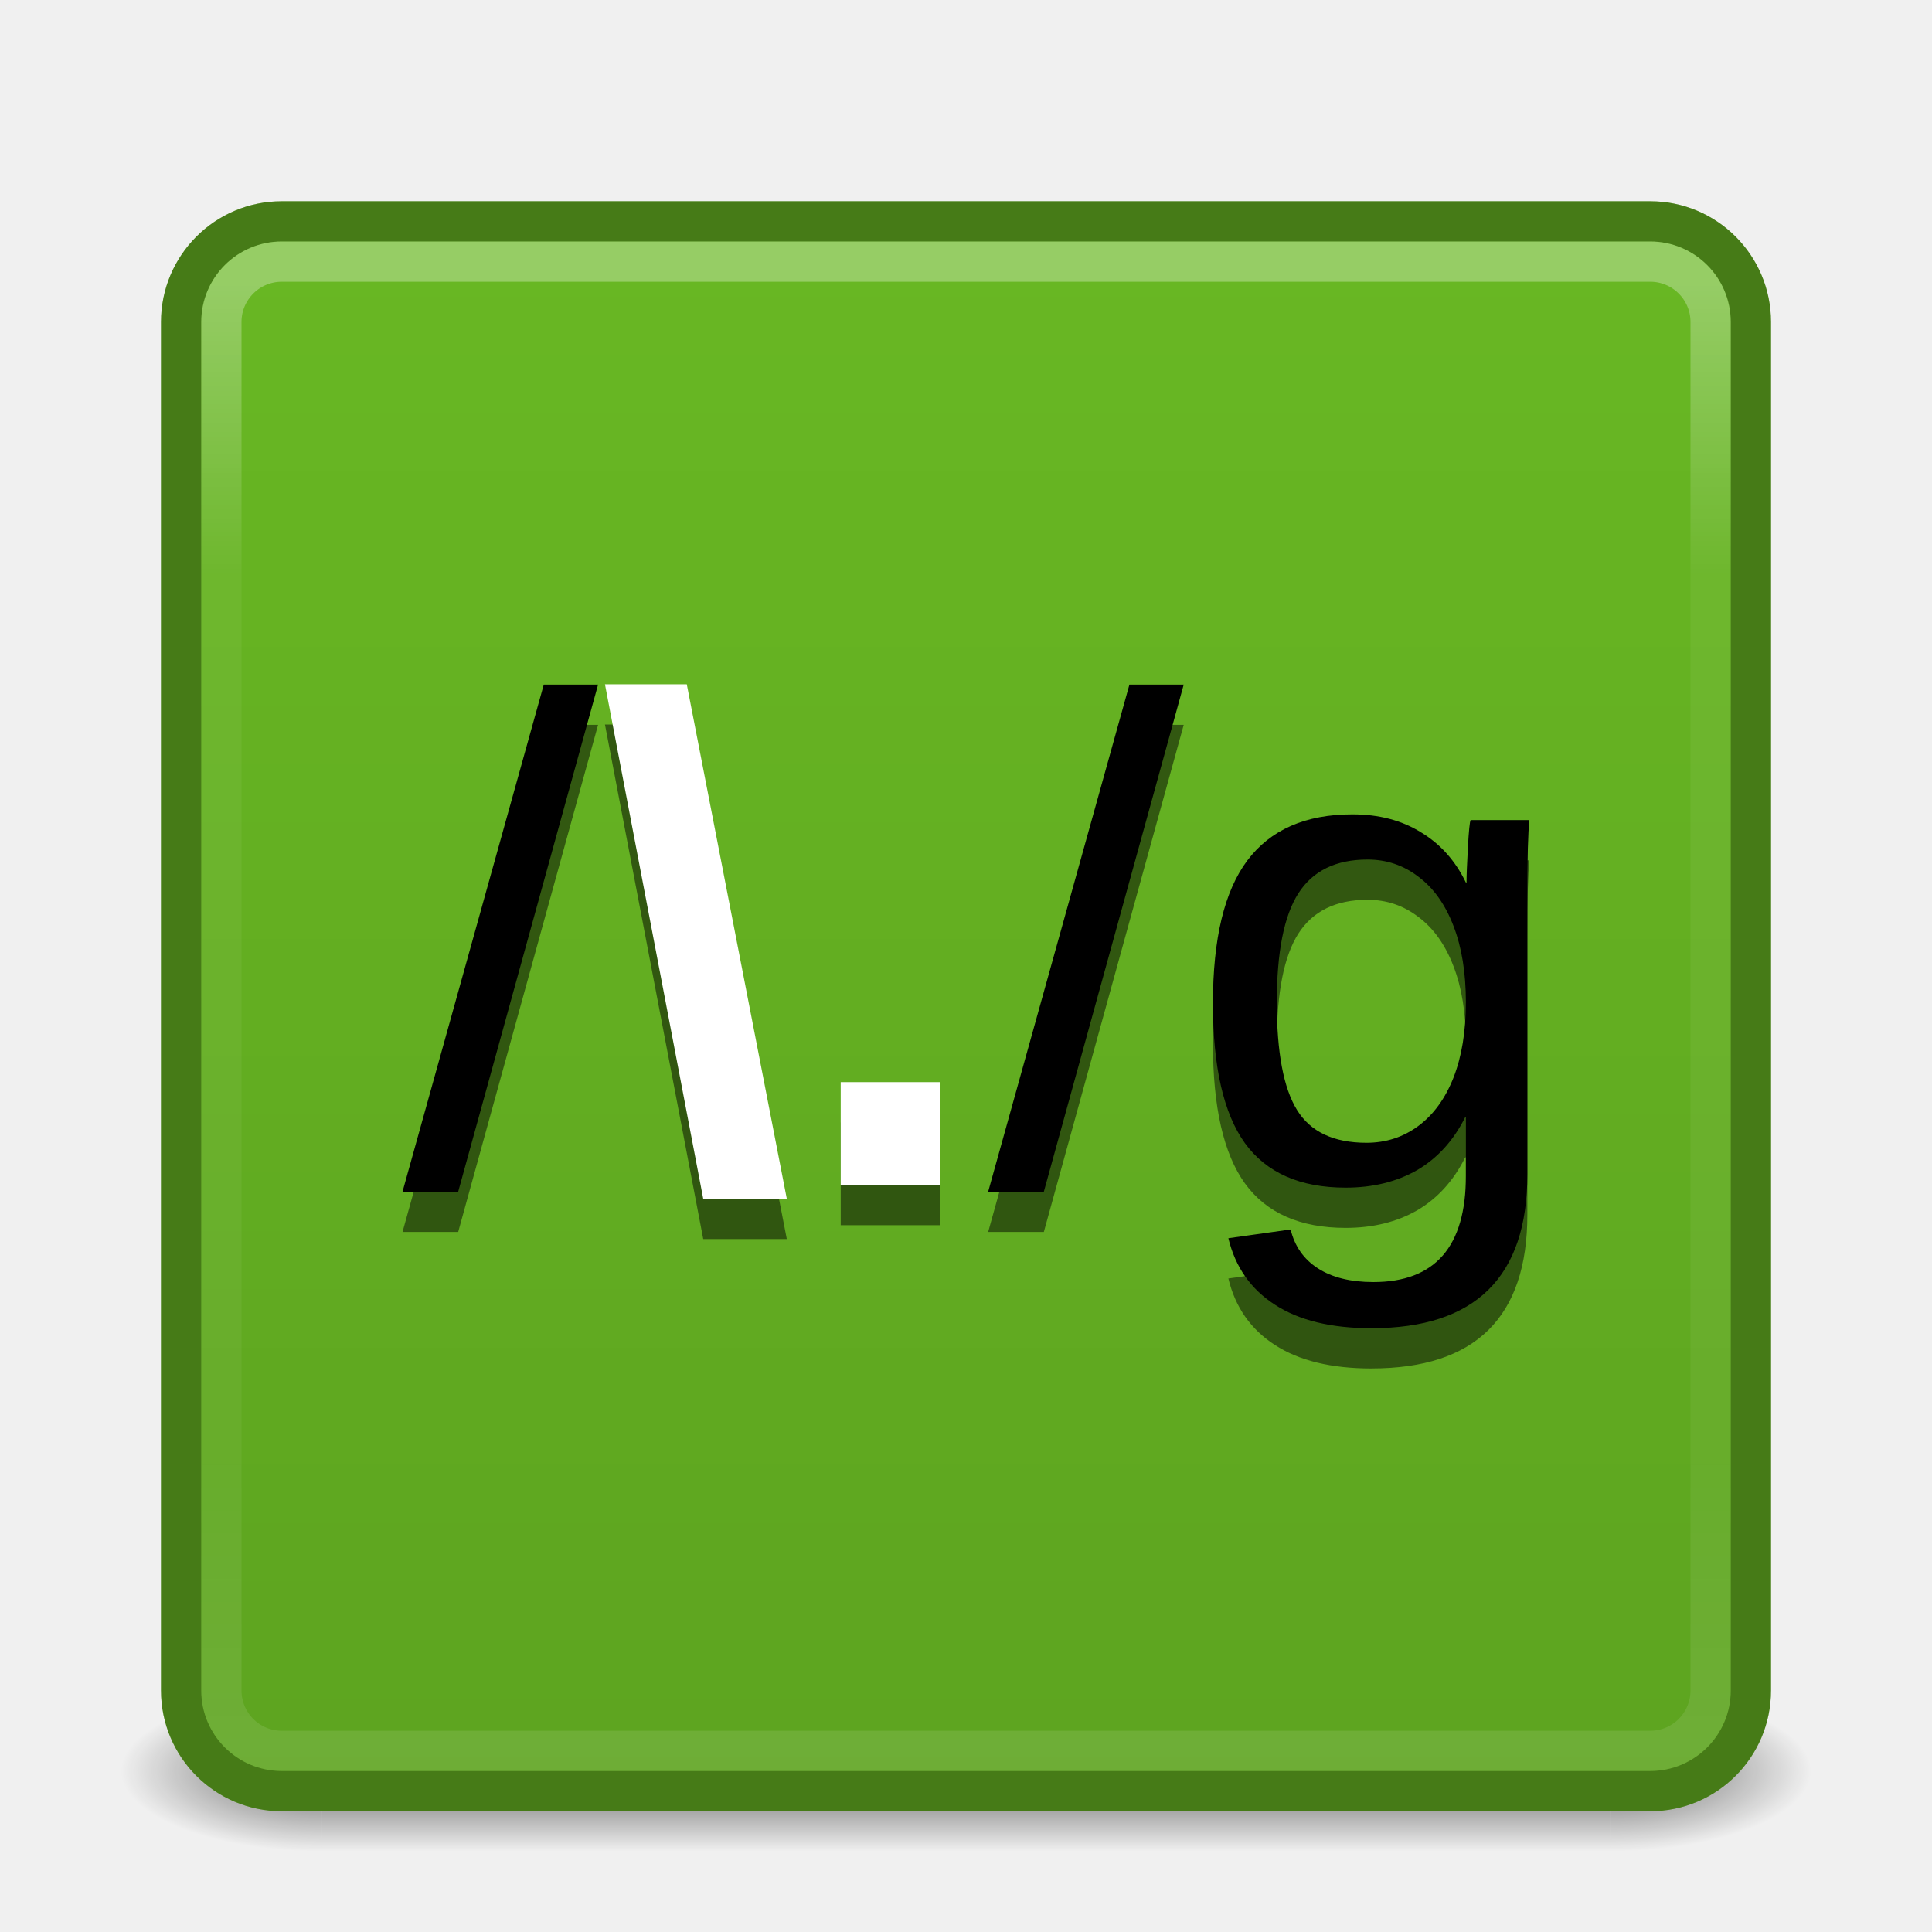
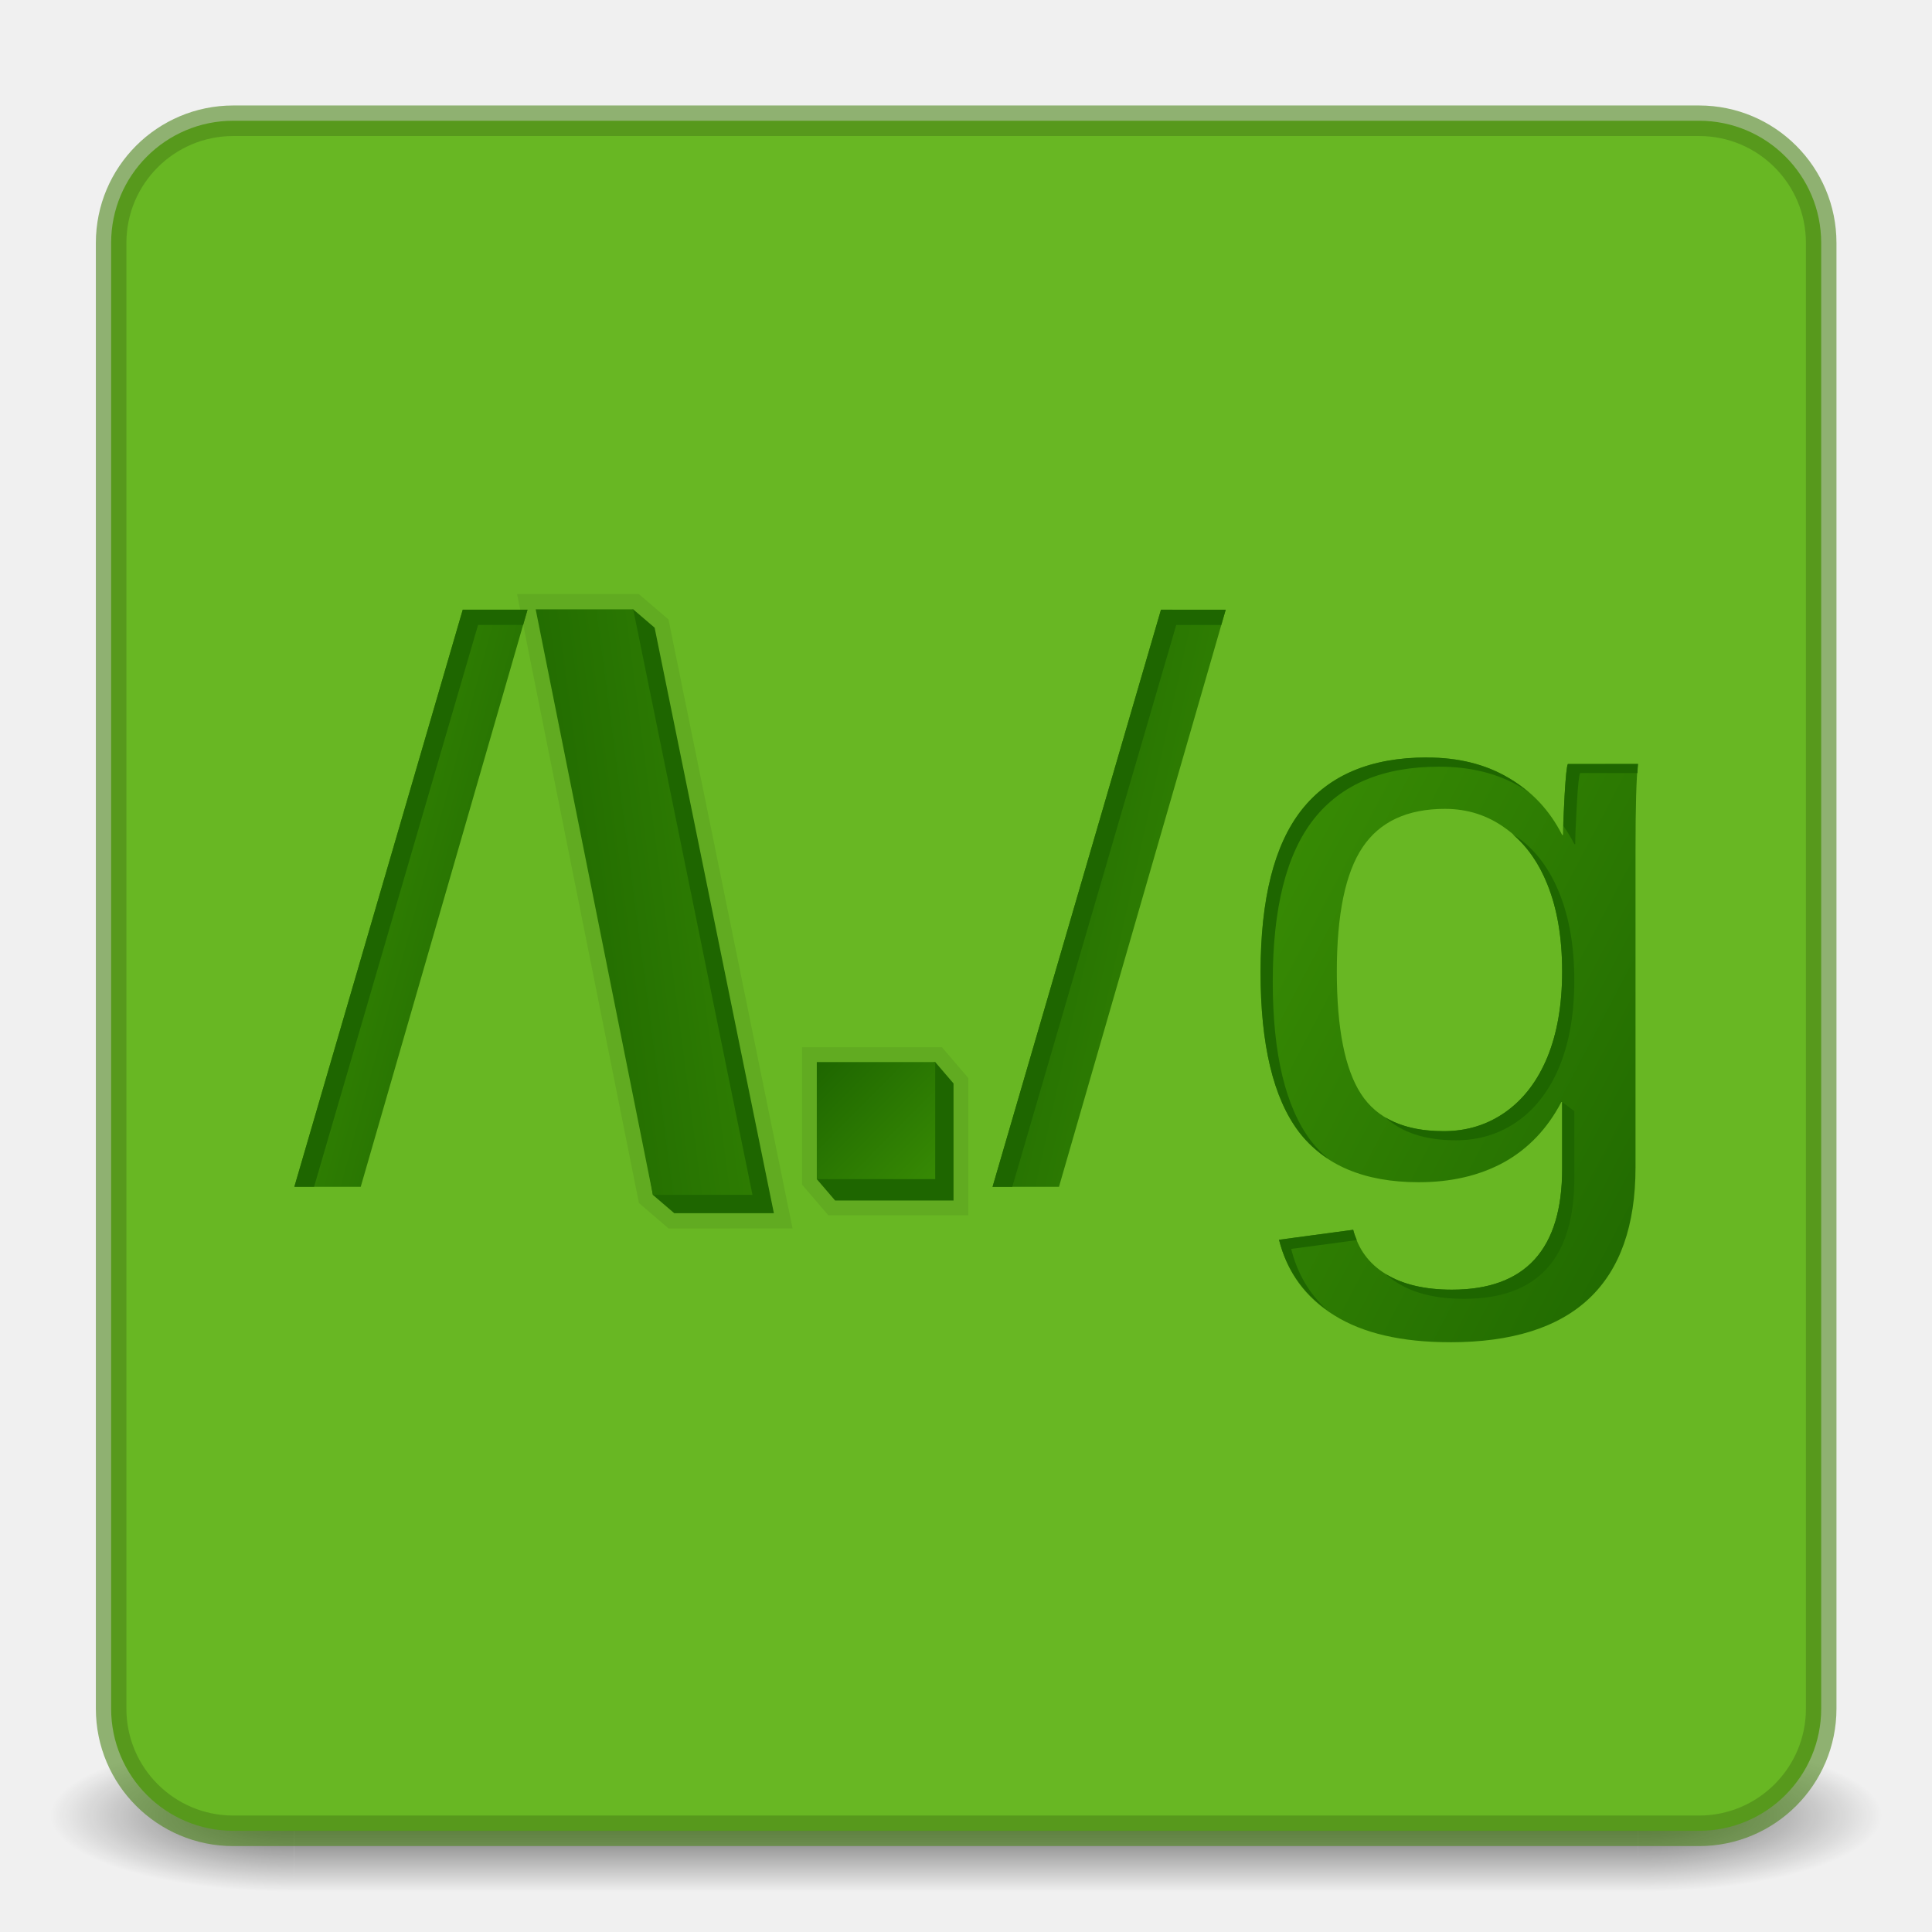
<svg xmlns="http://www.w3.org/2000/svg" xmlns:xlink="http://www.w3.org/1999/xlink" width="48" height="48" viewBox="0 0 48 48" id="svg2" version="1.1">
  <defs id="defs4">
-     <linearGradient id="linearGradient4354">
-       <stop style="stop-color:#000000;stop-opacity:0" offset="0" id="stop4356" />
-       <stop style="stop-color:#000000;stop-opacity:0.1" offset="1" id="stop4358" />
+     <linearGradient id="linearGradient1338">
+       <stop id="stop1332" offset="0" style="stop-color:#e6e6e6;stop-opacity:0.589" />
+       <stop style="stop-color:#bfbfbf;stop-opacity:0.211" offset="0.5" id="stop1334" />
+       <stop id="stop1336" offset="1" style="stop-color:#b0b0b0;stop-opacity:0.749" />
    </linearGradient>
-     <linearGradient id="linearGradient4199">
-       <stop id="stop4201" offset="0" style="stop-color:#000000;stop-opacity:0.6" />
-       <stop id="stop4203" offset="1" style="stop-color:#000000;stop-opacity:0" />
+     <linearGradient id="linearGradient912-0">
+       <stop style="stop-color:#1e6600;stop-opacity:1" offset="0" id="stop908" />
+       <stop style="stop-color:#378a04;stop-opacity:1" offset="1" id="stop910" />
    </linearGradient>
-     <linearGradient id="linearGradient4193">
-       <stop id="stop4195" offset="0" style="stop-color:#000000;stop-opacity:0.6" />
-       <stop id="stop4197" offset="1" style="stop-color:#000000;stop-opacity:0" />
+     <linearGradient id="linearGradient4201">
+       <stop id="stop4204" offset="0" style="stop-color:#000000;stop-opacity:0.6" />
+       <stop id="stop4206" offset="1" style="stop-color:#000000;stop-opacity:0" />
    </linearGradient>
-     <linearGradient id="linearGradient4152">
-       <stop id="stop4154" offset="0" style="stop-color:#ffffff;stop-opacity:0.3" />
-       <stop offset="0.2" id="stop4202" style="stop-color:#ffffff;stop-opacity:0.05" />
-       <stop id="stop4204" offset="0.8" style="stop-color:#ffffff;stop-opacity:0.05" />
-       <stop id="stop4156" offset="1" style="stop-color:#ffffff;stop-opacity:0.1" />
+     <linearGradient id="linearGradient4194">
+       <stop id="stop4196" offset="0" style="stop-color:#000000;stop-opacity:0.6" />
+       <stop id="stop4199" offset="1" style="stop-color:#000000;stop-opacity:0" />
    </linearGradient>
-     <linearGradient xlink:href="#linearGradient4152" id="linearGradient4150" gradientUnits="userSpaceOnUse" x1="24" y1="1009" x2="24" y2="1047" gradientTransform="matrix(0.95,0,0,0.95,1.225,52.91795)" />
-     <filter style="color-interpolation-filters:sRGB;" id="filter4268">
-       <feFlood flood-opacity="0.498" flood-color="rgb(0,0,0)" result="flood" id="feFlood4270" />
-       <feComposite in="flood" in2="SourceGraphic" operator="in" result="composite1" id="feComposite4272" />
-       <feGaussianBlur in="composite1" stdDeviation="1" result="blur" id="feGaussianBlur4274" />
-       <feOffset dx="1.38778e-16" dy="1" result="offset" id="feOffset4276" />
-       <feComposite in="SourceGraphic" in2="offset" operator="over" result="composite2" id="feComposite4278" />
+     <filter style="color-interpolation-filters:sRGB" id="filter4441">
+       <feFlood flood-opacity="0.498" flood-color="rgb(0,0,0)" result="flood" id="feFlood4443" />
+       <feComposite in="flood" in2="SourceGraphic" operator="in" result="composite1" id="feComposite4445" />
+       <feGaussianBlur in="composite1" stdDeviation="1" result="blur" id="feGaussianBlur4447" />
+       <feOffset dx="1.38778e-16" dy="1" result="offset" id="feOffset4449" />
+       <feComposite in="SourceGraphic" in2="offset" operator="over" result="composite2" id="feComposite4451" />
    </filter>
-     <radialGradient xlink:href="#linearGradient4199" id="radialGradient4245" cx="40" cy="44" fx="40" fy="44" r="2.5" gradientTransform="matrix(2,0,0,0.8,-40,8.799998)" gradientUnits="userSpaceOnUse" />
-     <radialGradient xlink:href="#linearGradient4193" id="radialGradient4235" cx="8" cy="41.5" fx="8" fy="41.5" r="2.5" gradientUnits="userSpaceOnUse" gradientTransform="matrix(-2,0,0,-0.7999999,24,77.19999)" />
-     <linearGradient gradientTransform="matrix(1,0,0,0.8,8.1945801e-7,9.199999)" xlink:href="#linearGradient4172" id="linearGradient4178" x1="24" y1="46" x2="24" y2="41" gradientUnits="userSpaceOnUse" />
-     <linearGradient id="linearGradient4172">
-       <stop offset="0" id="stop4174" style="stop-color:#000000;stop-opacity:0" />
-       <stop id="stop4180" offset="0.5" style="stop-color:#000000;stop-opacity:0.6" />
-       <stop style="stop-color:#000000;stop-opacity:0;" offset="1" id="stop4176" />
+     <radialGradient xlink:href="#linearGradient4201" id="radialGradient4230" cx="56" cy="60" fx="56" fy="60" r="3" gradientTransform="matrix(2.023128,0,0,0.6322274,-72.60072,23.17271)" gradientUnits="userSpaceOnUse" />
+     <radialGradient xlink:href="#linearGradient4194" id="radialGradient4208" cx="9" cy="60" fx="9" fy="60" r="4" gradientTransform="matrix(-1.517346,0,0,-0.4741705,20.96893,89.55658)" gradientUnits="userSpaceOnUse" />
+     <linearGradient xlink:href="#linearGradient4189" id="linearGradient4196" x1="32" y1="58" x2="32" y2="62" gradientUnits="userSpaceOnUse" gradientTransform="matrix(0.7256871,0,0,0.9483411,0.7816366,4.205888)" />
+     <linearGradient id="linearGradient4189">
+       <stop style="stop-color:#000000;stop-opacity:0" offset="0" id="stop4192" />
+       <stop id="stop4198" offset="0.5" style="stop-color:#000000;stop-opacity:0.6" />
+       <stop style="stop-color:#000000;stop-opacity:0;" offset="1" id="stop4194" />
    </linearGradient>
-     <radialGradient xlink:href="#linearGradient4208" id="radialGradient4214" cx="24" cy="-4.5" fx="24" fy="-4.5" r="20" gradientTransform="matrix(1,0,0,0.7,8.7243652e-7,8.15)" gradientUnits="userSpaceOnUse" />
-     <linearGradient id="linearGradient4208">
-       <stop style="stop-color:#ffffff;stop-opacity:0.251" offset="0" id="stop4210" />
-       <stop style="stop-color:#ffffff;stop-opacity:0" offset="1" id="stop4212" />
+     <radialGradient xlink:href="#linearGradient4203" id="radialGradient4209" cx="32" cy="-7" fx="32" fy="-7" r="28" gradientTransform="matrix(1,0,0,0.7142857,4.0063477e-7,9)" gradientUnits="userSpaceOnUse" />
+     <linearGradient id="linearGradient4203">
+       <stop style="stop-color:#ffffff;stop-opacity:0.25" offset="0" id="stop4205" />
+       <stop style="stop-color:#ffffff;stop-opacity:0" offset="1" id="stop4207" />
    </linearGradient>
-     <linearGradient xlink:href="#linearGradient4354" id="linearGradient4360" x1="24" y1="1011" x2="24" y2="1048" gradientUnits="userSpaceOnUse" />
+     <linearGradient xlink:href="#linearGradient912-0" id="linearGradient914" x1="18.938" y1="30.556" x2="10.042" y2="28.149" gradientUnits="userSpaceOnUse" gradientTransform="matrix(0.7586728,0,0,0.7586728,-0.2739081,15.96532)" />
+     <linearGradient xlink:href="#linearGradient912-0" id="linearGradient922" x1="16.787" y1="28.679" x2="27.898" y2="27.219" gradientUnits="userSpaceOnUse" gradientTransform="matrix(0.7586728,0,0,0.7586728,-0.2739081,15.96532)" />
+     <linearGradient xlink:href="#linearGradient912-0" id="linearGradient941" x1="27.109" y1="34.827" x2="30.987" y2="38.66" gradientUnits="userSpaceOnUse" gradientTransform="matrix(0.7586728,0,0,0.7586728,-0.2739081,15.96532)" />
+     <linearGradient xlink:href="#linearGradient912-0" id="linearGradient961" x1="31.022" y1="28.993" x2="42.345" y2="31.524" gradientUnits="userSpaceOnUse" gradientTransform="matrix(0.7586728,0,0,0.7586728,-0.2739081,15.96532)" />
+     <linearGradient xlink:href="#linearGradient912-0" id="linearGradient974" x1="58.052" y1="38.518" x2="41.566" y2="29.841" gradientUnits="userSpaceOnUse" gradientTransform="matrix(0.7586728,0,0,0.7586728,-0.2739081,15.96532)" />
+     <linearGradient xlink:href="#linearGradient1338" id="linearGradient1330" x1="32.062" y1="992.487" x2="31.5" y2="1048.675" gradientUnits="userSpaceOnUse" />
+     <mask maskUnits="userSpaceOnUse" id="mask1358">
+       <rect ry="4" rx="4" y="992.362" x="4" height="56" width="56" id="rect1360" style="opacity:1;fill:#68b723;fill-opacity:1;stroke:none;stroke-width:1;stroke-miterlimit:4;stroke-dasharray:none;stroke-opacity:1" />
+     </mask>
  </defs>
-   <g id="layer3">
-     <rect style="fill:url(#linearGradient4178);fill-opacity:1;fill-rule:evenodd;stroke:none;stroke-width:1px;stroke-linecap:butt;stroke-linejoin:miter;stroke-opacity:1" id="rect3370" width="32" height="4" x="8" y="42" />
-     <rect style="fill:url(#radialGradient4235);fill-opacity:1;stroke:none" id="rect4227" width="5" height="4" x="3" y="42" />
-     <rect style="opacity:1;fill:url(#radialGradient4245);fill-opacity:1;stroke:none" id="rect4237" width="5" height="4" x="40" y="42" />
+   <g id="layer6" style="display:none" transform="translate(0,-16)">
+     <rect style="opacity:0.532;fill:#3b6714;fill-opacity:1;fill-rule:evenodd;stroke:none;stroke-width:1.701;stroke-linecap:round;stroke-linejoin:round;stroke-miterlimit:4;stroke-dasharray:none;stroke-dashoffset:0;stroke-opacity:0.589;paint-order:markers fill stroke" id="rect1479" width="48.007" height="47.986" x="1.4432899e-15" y="16" />
  </g>
-   <g id="layer1" transform="translate(0,-1004.362)" style="display:inline;opacity:1">
-     <rect style="opacity:1;fill:#68b723;fill-opacity:1;stroke:none;stroke-width:1;stroke-miterlimit:4;stroke-dasharray:none;stroke-opacity:0" id="rect4136" width="40" height="40" x="4" y="1009.362" rx="3" ry="3" />
-     <rect ry="2.5" rx="2.5" y="1009.862" x="4.5" height="39" width="39" id="rect4138" style="opacity:1;fill:none;fill-opacity:1;stroke:#000000;stroke-width:1;stroke-miterlimit:4;stroke-dasharray:none;stroke-opacity:0.33" />
-     <rect ry="2" rx="2" y="1010.362" x="5" height="38" width="38" id="rect4352" style="opacity:1;fill:url(#linearGradient4360);fill-opacity:1;stroke:none;stroke-width:1;stroke-miterlimit:4;stroke-dasharray:none;stroke-opacity:1" />
-     <rect style="opacity:1;fill:none;fill-opacity:1;stroke:url(#linearGradient4150);stroke-width:1;stroke-miterlimit:4;stroke-dasharray:none;stroke-opacity:1" id="rect4148" width="37" height="37" x="5.5" y="1010.862" rx="1.5" ry="1.5" />
+   <g id="layer3" transform="translate(0,-16)">
+     <rect style="opacity:1;fill:url(#linearGradient4196);fill-opacity:1;stroke:none;stroke-width:0.759;stroke-miterlimit:4;stroke-dasharray:none;stroke-opacity:0.251" id="rect4187" width="33.382" height="3.793" x="7.313" y="59.21" ry="0" />
+     <rect style="opacity:1;fill:url(#radialGradient4208);fill-opacity:1;stroke:none;stroke-width:0.759;stroke-miterlimit:4;stroke-dasharray:none;stroke-opacity:0.251" id="rect4200" width="6.069" height="3.793" x="1.243" y="59.21" />
+     <rect style="opacity:1;fill:url(#radialGradient4230);fill-opacity:1;stroke:none;stroke-width:0.759;stroke-miterlimit:4;stroke-dasharray:none;stroke-opacity:0.251" id="rect4222" width="6.069" height="3.793" x="40.694" y="59.21" />
  </g>
-   <g id="layer5" style="display:inline">
-     <g transform="matrix(0.999329,0,0,0.9803441,0.01610274,2.471742)" id="g4210" style="font-style:normal;font-weight:normal;font-size:40px;line-height:125%;font-family:sans-serif;letter-spacing:0px;word-spacing:0px;opacity:0.5;fill:#000000;fill-opacity:1;stroke:none;stroke-width:1px;stroke-linecap:butt;stroke-linejoin:miter;stroke-opacity:1">
-       <path id="path4212" style="font-size:17.5px;fill:#000000;fill-opacity:1" d="m 9.991,28.7 3.512,-12.852 1.35,0 -3.478,12.852 -1.384,0 z" />
-       <path id="path4214" style="font-style:normal;font-variant:normal;font-weight:bold;font-stretch:normal;font-family:sans-serif;-inkscape-font-specification:'sans-serif Bold';fill:#000000;fill-opacity:1" d="M 17.467,28.879 15.024,15.84 l 2.034,0 2.487,13.04 -2.076,0 z" />
-       <path id="path4216" style="font-style:normal;font-variant:normal;font-weight:bold;font-stretch:normal;font-family:sans-serif;-inkscape-font-specification:'sans-serif Bold';fill:#000000;fill-opacity:1" d="m 20.885,28.529 0,-2.606 2.469,0 0,2.606 -2.469,0 z" />
-       <path id="path4218" style="font-size:17.5px;fill:#000000;fill-opacity:1" d="m 24.551,28.7 3.512,-12.852 1.35,0 -3.478,12.852 -1.384,0 z" />
-       <path id="path4220" style="font-size:17.5px;fill:#000000;fill-opacity:1" d="m 34.087,32.16 q -1.512,0 -2.41,-0.598 -0.897,-0.59 -1.154,-1.683 l 1.547,-0.222 q 0.154,0.641 0.675,0.983 0.53,0.35 1.384,0.35 2.299,0 2.299,-2.692 l 0,-1.487 -0.017,0 q -0.436,0.889 -1.196,1.342 -0.76,0.444 -1.777,0.444 -1.7,0 -2.504,-1.128 -0.795,-1.128 -0.795,-3.546 0,-2.452 0.854,-3.615 0.863,-1.171 2.615,-1.171 0.983,0 1.7,0.453 0.726,0.444 1.119,1.273 l 0.017,0 q 0,-0.256 0.034,-0.889 0.034,-0.632 0.068,-0.692 l 1.461,0 q -0.051,0.461 -0.051,1.914 l 0,7.067 q 0,3.896 -3.871,3.896 z m 2.341,-8.254 q 0,-1.128 -0.308,-1.94 -0.308,-0.82 -0.872,-1.248 -0.555,-0.436 -1.265,-0.436 -1.179,0 -1.718,0.854 -0.538,0.854 -0.538,2.769 0,1.897 0.504,2.726 0.504,0.829 1.726,0.829 0.726,0 1.29,-0.427 0.564,-0.427 0.872,-1.222 0.308,-0.803 0.308,-1.906 z" />
-     </g>
-     <g style="font-style:normal;font-weight:normal;font-size:40px;line-height:125%;font-family:sans-serif;letter-spacing:0px;word-spacing:0px;fill:#000000;fill-opacity:1;stroke:none;stroke-width:1px;stroke-linecap:butt;stroke-linejoin:miter;stroke-opacity:1" id="text4185" transform="matrix(0.999329,0,0,0.9803441,0.01610274,1.471742)">
-       <path d="m 9.991,28.7 3.512,-12.852 1.35,0 -3.478,12.852 -1.384,0 z" style="font-size:17.5px" id="path4200" />
-       <path d="M 17.467,28.879 15.024,15.84 l 2.034,0 2.487,13.04 -2.076,0 z" style="font-style:normal;font-variant:normal;font-weight:bold;font-stretch:normal;font-family:sans-serif;-inkscape-font-specification:'sans-serif Bold';fill:#ffffff;fill-opacity:1" id="path4202" />
-       <path d="m 20.885,28.529 0,-2.606 2.469,0 0,2.606 -2.469,0 z" style="font-style:normal;font-variant:normal;font-weight:bold;font-stretch:normal;font-family:sans-serif;-inkscape-font-specification:'sans-serif Bold';fill:#ffffff;fill-opacity:1" id="path4204" />
-       <path d="m 24.551,28.7 3.512,-12.852 1.35,0 -3.478,12.852 -1.384,0 z" style="font-size:17.5px" id="path4206" />
-       <path d="m 34.087,32.16 q -1.512,0 -2.41,-0.598 -0.897,-0.59 -1.154,-1.683 l 1.547,-0.222 q 0.154,0.641 0.675,0.983 0.53,0.35 1.384,0.35 2.299,0 2.299,-2.692 l 0,-1.487 -0.017,0 q -0.436,0.889 -1.196,1.342 -0.76,0.444 -1.777,0.444 -1.7,0 -2.504,-1.128 -0.795,-1.128 -0.795,-3.546 0,-2.452 0.854,-3.615 0.863,-1.171 2.615,-1.171 0.983,0 1.7,0.453 0.726,0.444 1.119,1.273 l 0.017,0 q 0,-0.256 0.034,-0.889 0.034,-0.632 0.068,-0.692 l 1.461,0 q -0.051,0.461 -0.051,1.914 l 0,7.067 q 0,3.896 -3.871,3.896 z m 2.341,-8.254 q 0,-1.128 -0.308,-1.94 -0.308,-0.82 -0.872,-1.248 -0.555,-0.436 -1.265,-0.436 -1.179,0 -1.718,0.854 -0.538,0.854 -0.538,2.769 0,1.897 0.504,2.726 0.504,0.829 1.726,0.829 0.726,0 1.29,-0.427 0.564,-0.427 0.872,-1.222 0.308,-0.803 0.308,-1.906 z" style="font-size:17.5px" id="path4208" />
-     </g>
+   <g id="layer1" transform="translate(0,-1004.362)" style="display:inline">
+     <rect style="opacity:1;fill:#68b723;fill-opacity:1;stroke:none;stroke-width:0.759;stroke-miterlimit:4;stroke-dasharray:none;stroke-opacity:1" id="rect1348" width="42.486" height="42.486" x="2.761" y="1007.362" rx="3.035" ry="3.035" />
+     <rect ry="4" rx="4" y="992.362" x="4" height="56" width="56" id="rect1322" style="opacity:1;fill:none;fill-opacity:1;stroke:url(#linearGradient1330);stroke-width:2;stroke-miterlimit:4;stroke-dasharray:none;stroke-opacity:1" mask="url(#mask1358)" transform="matrix(0.7586729,0,0,0.7586729,-0.2739081,254.4839)" />
+     <rect ry="3.035" rx="3.035" y="1007.362" x="2.761" height="42.486" width="42.486" id="rect1389" style="opacity:1;fill:none;fill-opacity:1;stroke:#4b8419;stroke-width:0.759;stroke-miterlimit:4;stroke-dasharray:none;stroke-opacity:0.589" />
  </g>
-   <g id="layer4" style="display:none">
-     <rect style="fill:url(#radialGradient4214);fill-opacity:1;fill-rule:evenodd;stroke:none;stroke-width:1px;stroke-linecap:butt;stroke-linejoin:miter;stroke-opacity:1" id="rect4190" width="40" height="14" x="4" y="5" ry="2" />
+   <g id="layer2" transform="translate(0,-16)">
+     <path id="path1258" style="font-style:normal;font-variant:normal;font-weight:bold;font-stretch:normal;font-size:40px;line-height:125%;font-family:sans-serif;-inkscape-font-specification:'sans-serif Bold';letter-spacing:0px;word-spacing:0px;opacity:0.07;fill:none;fill-opacity:1;stroke:#000000;stroke-width:0.734px;stroke-linecap:butt;stroke-linejoin:miter;stroke-opacity:1" d="m 20.748,45.826 -0.455,-0.531 v -2.908 h 2.942 l 0.455,0.531 v 2.908 z" />
+     <path id="path1254" style="font-style:normal;font-variant:normal;font-weight:bold;font-stretch:normal;font-size:40px;line-height:125%;font-family:sans-serif;-inkscape-font-specification:'sans-serif Bold';letter-spacing:0px;word-spacing:0px;opacity:0.07;fill:none;fill-opacity:1;stroke:#000000;stroke-width:0.759;stroke-linecap:butt;stroke-linejoin:miter;stroke-miterlimit:4;stroke-dasharray:none;stroke-opacity:1" d="M 16.752,46.142 16.221,45.686 13.309,31.139 h 2.423 l 0.531,0.455 2.963,14.547 z" />
+     <path d="m 20.748,45.826 -0.455,-0.531 0.455,-2.377 2.487,-0.531 0.455,0.531 v 2.908 z" style="font-style:normal;font-variant:normal;font-weight:bold;font-stretch:normal;font-size:40px;line-height:125%;font-family:sans-serif;-inkscape-font-specification:'sans-serif Bold';letter-spacing:0px;word-spacing:0px;fill:#1e6600;fill-opacity:1;stroke:none;stroke-width:0.734px;stroke-linecap:butt;stroke-linejoin:miter;stroke-opacity:1" id="path1250" />
+     <path d="m 16.752,46.142 -0.531,-0.455 -2.38,-14.092 1.892,-0.455 0.531,0.455 2.963,14.547 z" style="font-style:normal;font-variant:normal;font-weight:bold;font-stretch:normal;font-size:40px;line-height:125%;font-family:sans-serif;-inkscape-font-specification:'sans-serif Bold';letter-spacing:0px;word-spacing:0px;fill:#1e6600;fill-opacity:1;stroke:none;stroke-width:0.734px;stroke-linecap:butt;stroke-linejoin:miter;stroke-opacity:1" id="path1238" />
+     <path id="path4224" style="font-style:normal;font-variant:normal;font-weight:normal;font-stretch:normal;font-size:27.5px;line-height:125%;font-family:sans-serif;-inkscape-font-specification:sans-serif;letter-spacing:0px;word-spacing:0px;fill:url(#linearGradient914);fill-opacity:1;stroke:none;stroke-width:0.734px;stroke-linecap:butt;stroke-linejoin:miter;stroke-opacity:1" d="M 7.313,45.486 11.497,31.148 h 1.609 L 8.962,45.486 Z" />
+     <path id="path4226" style="font-style:normal;font-variant:normal;font-weight:bold;font-stretch:normal;font-size:40px;line-height:125%;font-family:sans-serif;-inkscape-font-specification:'sans-serif Bold';letter-spacing:0px;word-spacing:0px;fill:url(#linearGradient922);fill-opacity:1;stroke:none;stroke-width:0.734px;stroke-linecap:butt;stroke-linejoin:miter;stroke-opacity:1" d="M 16.221,45.686 13.309,31.139 h 2.423 l 2.963,14.547 z" />
+     <path id="path4228" style="font-style:normal;font-variant:normal;font-weight:bold;font-stretch:normal;font-size:40px;line-height:125%;font-family:sans-serif;-inkscape-font-specification:'sans-serif Bold';letter-spacing:0px;word-spacing:0px;fill:url(#linearGradient941);fill-opacity:1;stroke:none;stroke-width:0.734px;stroke-linecap:butt;stroke-linejoin:miter;stroke-opacity:1" d="m 20.293,45.295 v -2.908 h 2.942 v 2.908 z" />
+     <path id="path4230" style="font-style:normal;font-variant:normal;font-weight:normal;font-stretch:normal;font-size:27.5px;line-height:125%;font-family:sans-serif;-inkscape-font-specification:sans-serif;letter-spacing:0px;word-spacing:0px;fill:url(#linearGradient961);fill-opacity:1;stroke:none;stroke-width:0.734px;stroke-linecap:butt;stroke-linejoin:miter;stroke-opacity:1" d="M 24.66,45.486 28.844,31.148 h 1.609 l -4.143,14.338 z" />
+     <path id="path4232" style="font-style:normal;font-variant:normal;font-weight:normal;font-stretch:normal;font-size:27.5px;line-height:125%;font-family:sans-serif;-inkscape-font-specification:sans-serif;letter-spacing:0px;word-spacing:0px;fill:url(#linearGradient974);fill-opacity:1;stroke:none;stroke-width:0.734px;stroke-linecap:butt;stroke-linejoin:miter;stroke-opacity:1" d="m 36.022,49.347 q -1.802,0 -2.871,-0.667 -1.069,-0.658 -1.374,-1.878 l 1.843,-0.248 q 0.183,0.715 0.804,1.096 0.631,0.391 1.649,0.391 2.739,0 2.739,-3.003 v -1.659 h -0.02 q -0.519,0.991 -1.425,1.497 -0.906,0.496 -2.118,0.496 -2.026,0 -2.983,-1.258 -0.947,-1.258 -0.947,-3.956 0,-2.736 1.018,-4.032 1.028,-1.306 3.115,-1.306 1.171,0 2.026,0.505 0.865,0.496 1.334,1.42 h 0.02 q 0,-0.286 0.041,-0.991 0.041,-0.705 0.081,-0.772 h 1.741 q -0.061,0.515 -0.061,2.135 v 7.884 q 0,4.347 -4.612,4.347 z m 2.789,-9.209 q 0,-1.258 -0.366,-2.164 -0.366,-0.915 -1.038,-1.392 -0.662,-0.486 -1.507,-0.486 -1.405,0 -2.046,0.953 -0.641,0.953 -0.641,3.089 0,2.116 0.601,3.041 0.601,0.925 2.056,0.925 0.865,0 1.537,-0.477 0.672,-0.477 1.038,-1.363 0.366,-0.896 0.366,-2.126 z" />
+     <path style="font-style:normal;font-variant:normal;font-weight:normal;font-stretch:normal;font-size:27.5px;line-height:125%;font-family:sans-serif;-inkscape-font-specification:sans-serif;letter-spacing:0px;word-spacing:0px;fill:#1e6600;fill-opacity:1;stroke:none;stroke-width:0.734px;stroke-linecap:butt;stroke-linejoin:miter;stroke-opacity:1" d="M 11.497,31.148 7.313,45.485 H 7.803 L 11.877,31.527 h 1.119 l 0.11,-0.379 z" id="path876" />
+     <path style="font-style:normal;font-variant:normal;font-weight:normal;font-stretch:normal;font-size:27.5px;line-height:125%;font-family:sans-serif;-inkscape-font-specification:sans-serif;letter-spacing:0px;word-spacing:0px;fill:#1e6600;fill-opacity:1;stroke:none;stroke-width:0.734px;stroke-linecap:butt;stroke-linejoin:miter;stroke-opacity:1" d="m 28.845,31.148 -4.185,14.338 h 0.49 l 4.073,-13.958 h 1.119 l 0.11,-0.379 z" id="path951" />
+     <path style="font-style:normal;font-variant:normal;font-weight:normal;font-stretch:normal;font-size:27.5px;line-height:125%;font-family:sans-serif;-inkscape-font-specification:sans-serif;letter-spacing:0px;word-spacing:0px;fill:#1e6600;fill-opacity:1;stroke:none;stroke-width:0.734px;stroke-linecap:butt;stroke-linejoin:miter;stroke-opacity:1" d="m 35.452,34.818 c -1.391,0 -2.431,0.436 -3.116,1.307 -0.679,0.864 -1.018,2.208 -1.018,4.032 0,1.799 0.316,3.117 0.947,3.956 0.207,0.273 0.457,0.498 0.739,0.682 -0.159,-0.136 -0.306,-0.283 -0.436,-0.453 -0.631,-0.839 -0.947,-2.158 -0.947,-3.956 0,-1.824 0.339,-3.169 1.018,-4.033 0.685,-0.871 1.725,-1.305 3.116,-1.305 0.78,0 1.455,0.168 2.026,0.505 0.07,0.04 0.131,0.088 0.197,0.132 -0.155,-0.132 -0.319,-0.256 -0.501,-0.36 -0.57,-0.337 -1.245,-0.505 -2.026,-0.505 z m 3.501,0.163 c -0.027,0.044 -0.054,0.302 -0.081,0.772 -0.021,0.363 -0.026,0.57 -0.031,0.766 0.1,0.142 0.192,0.292 0.274,0.453 h 0.021 c 0,-0.191 0.013,-0.522 0.04,-0.993 0.027,-0.47 0.054,-0.728 0.082,-0.772 h 1.424 c 0.005,-0.064 0.008,-0.178 0.013,-0.227 z m -1.369,1.75 c 0.361,0.308 0.651,0.718 0.861,1.243 0.244,0.604 0.366,1.324 0.366,2.163 0,0.82 -0.122,1.529 -0.366,2.126 -0.244,0.591 -0.591,1.045 -1.039,1.363 -0.448,0.318 -0.961,0.477 -1.538,0.477 -0.588,0 -1.069,-0.115 -1.448,-0.341 0.41,0.377 0.993,0.568 1.751,0.568 0.577,0 1.09,-0.158 1.538,-0.476 0.448,-0.318 0.793,-0.772 1.037,-1.363 0.244,-0.597 0.367,-1.307 0.367,-2.126 0,-0.839 -0.123,-1.561 -0.367,-2.165 -0.244,-0.61 -0.589,-1.074 -1.037,-1.391 -0.041,-0.03 -0.084,-0.051 -0.126,-0.079 z m 1.227,6.648 2.6e-5,0.693 v 0.966 c 0,2.002 -0.913,3.004 -2.738,3.004 -0.673,0 -1.219,-0.129 -1.639,-0.385 0.088,0.081 0.185,0.155 0.293,0.221 0.421,0.261 0.971,0.391 1.649,0.391 1.826,0 2.738,-1 2.738,-3.002 V 43.606 Z m -5.192,3.175 -1.842,0.247 c 0.184,0.735 0.586,1.309 1.185,1.738 -0.436,-0.399 -0.731,-0.902 -0.883,-1.51 l 1.63,-0.219 c -0.034,-0.083 -0.067,-0.166 -0.09,-0.256 z" id="path986" />
+   </g>
+   <g id="layer5" style="display:inline" transform="translate(0,-16)" />
+   <g id="layer4" style="display:none" transform="translate(0,-16)">
+     <rect style="opacity:1;fill:url(#radialGradient4209);fill-opacity:1;fill-rule:evenodd;stroke:none;stroke-width:1px;stroke-linecap:butt;stroke-linejoin:miter;stroke-opacity:1" id="rect3384" width="56" height="20" x="4" y="4" ry="4" />
  </g>
</svg>
